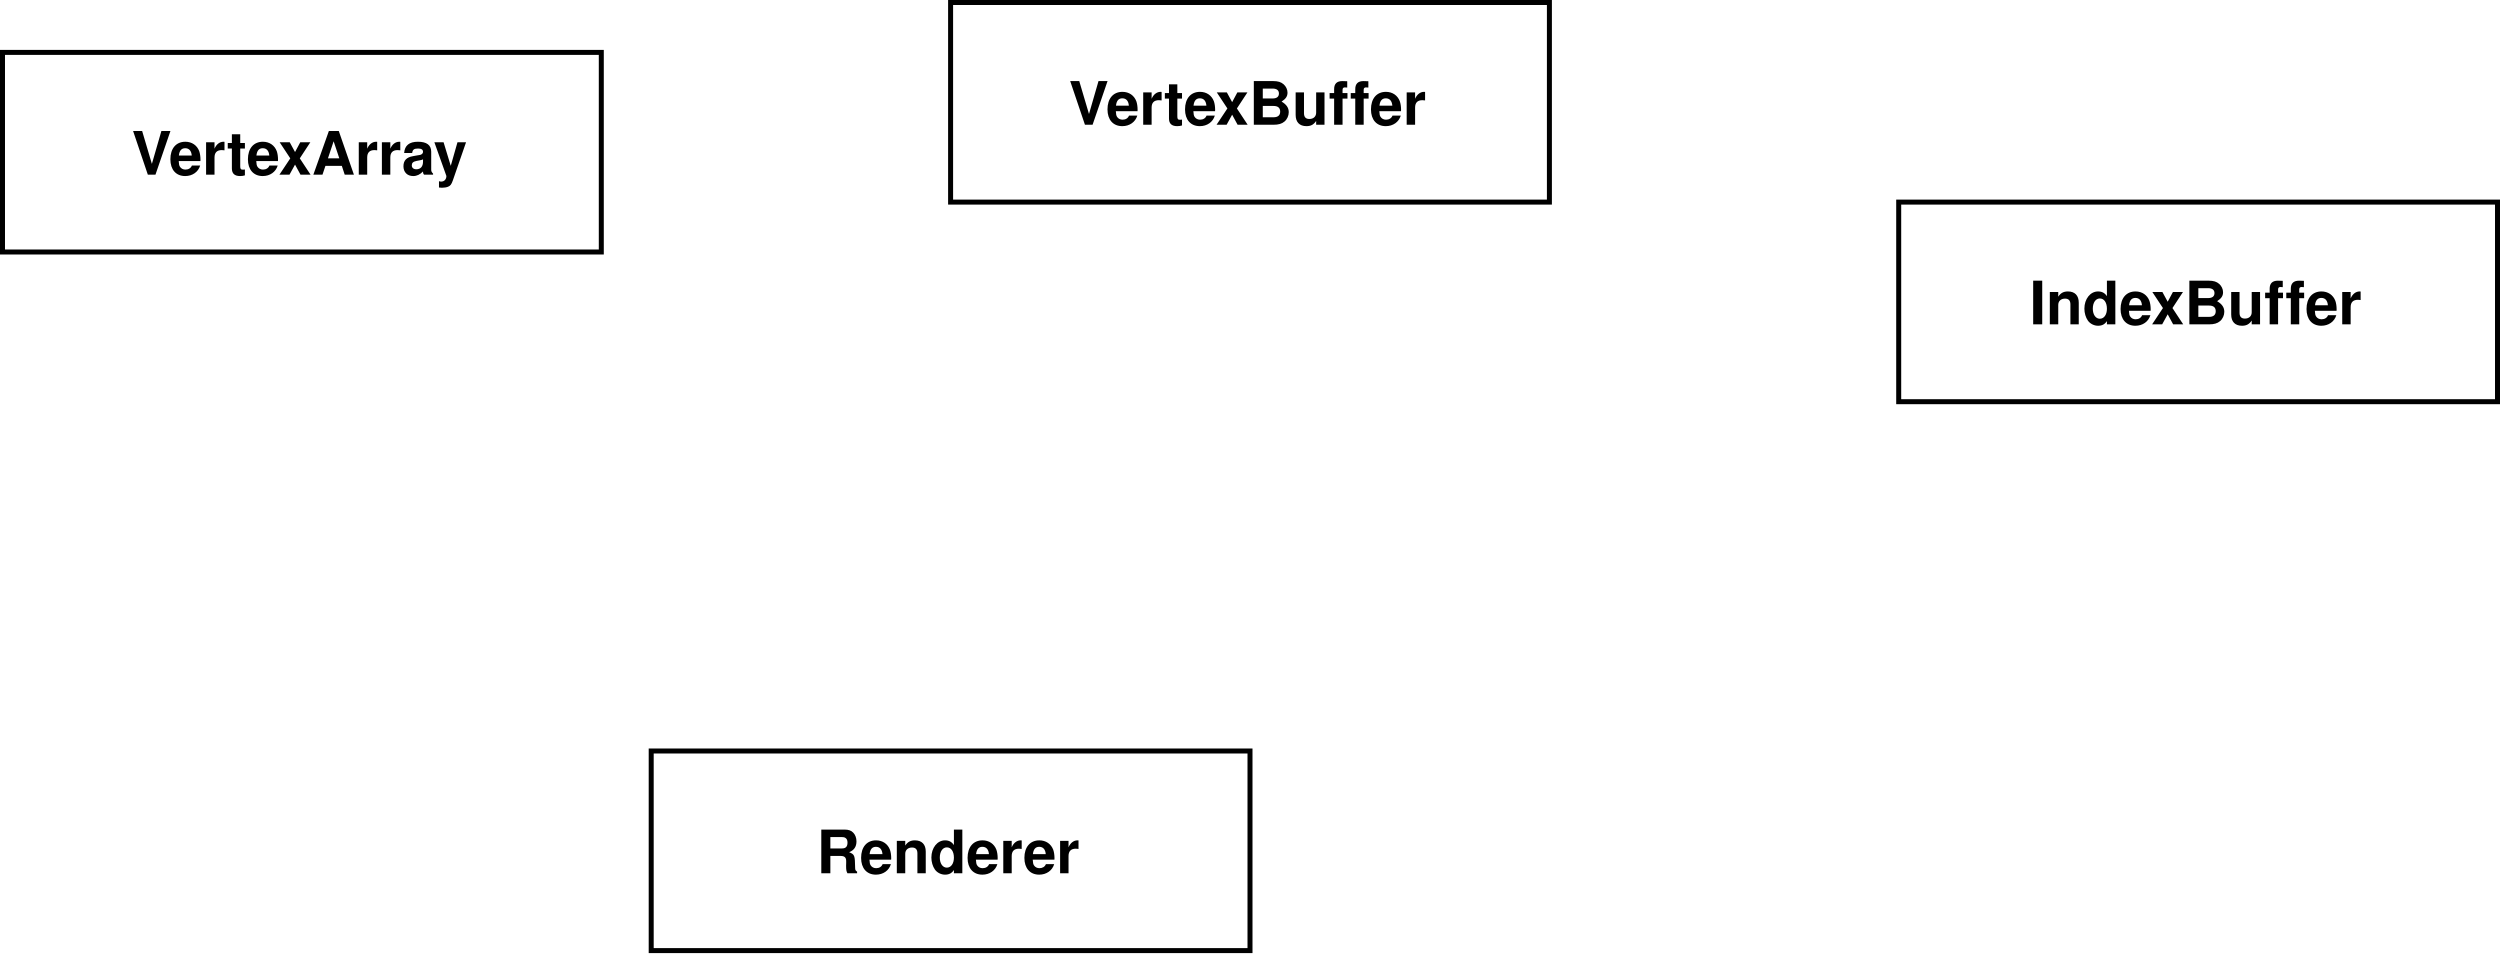
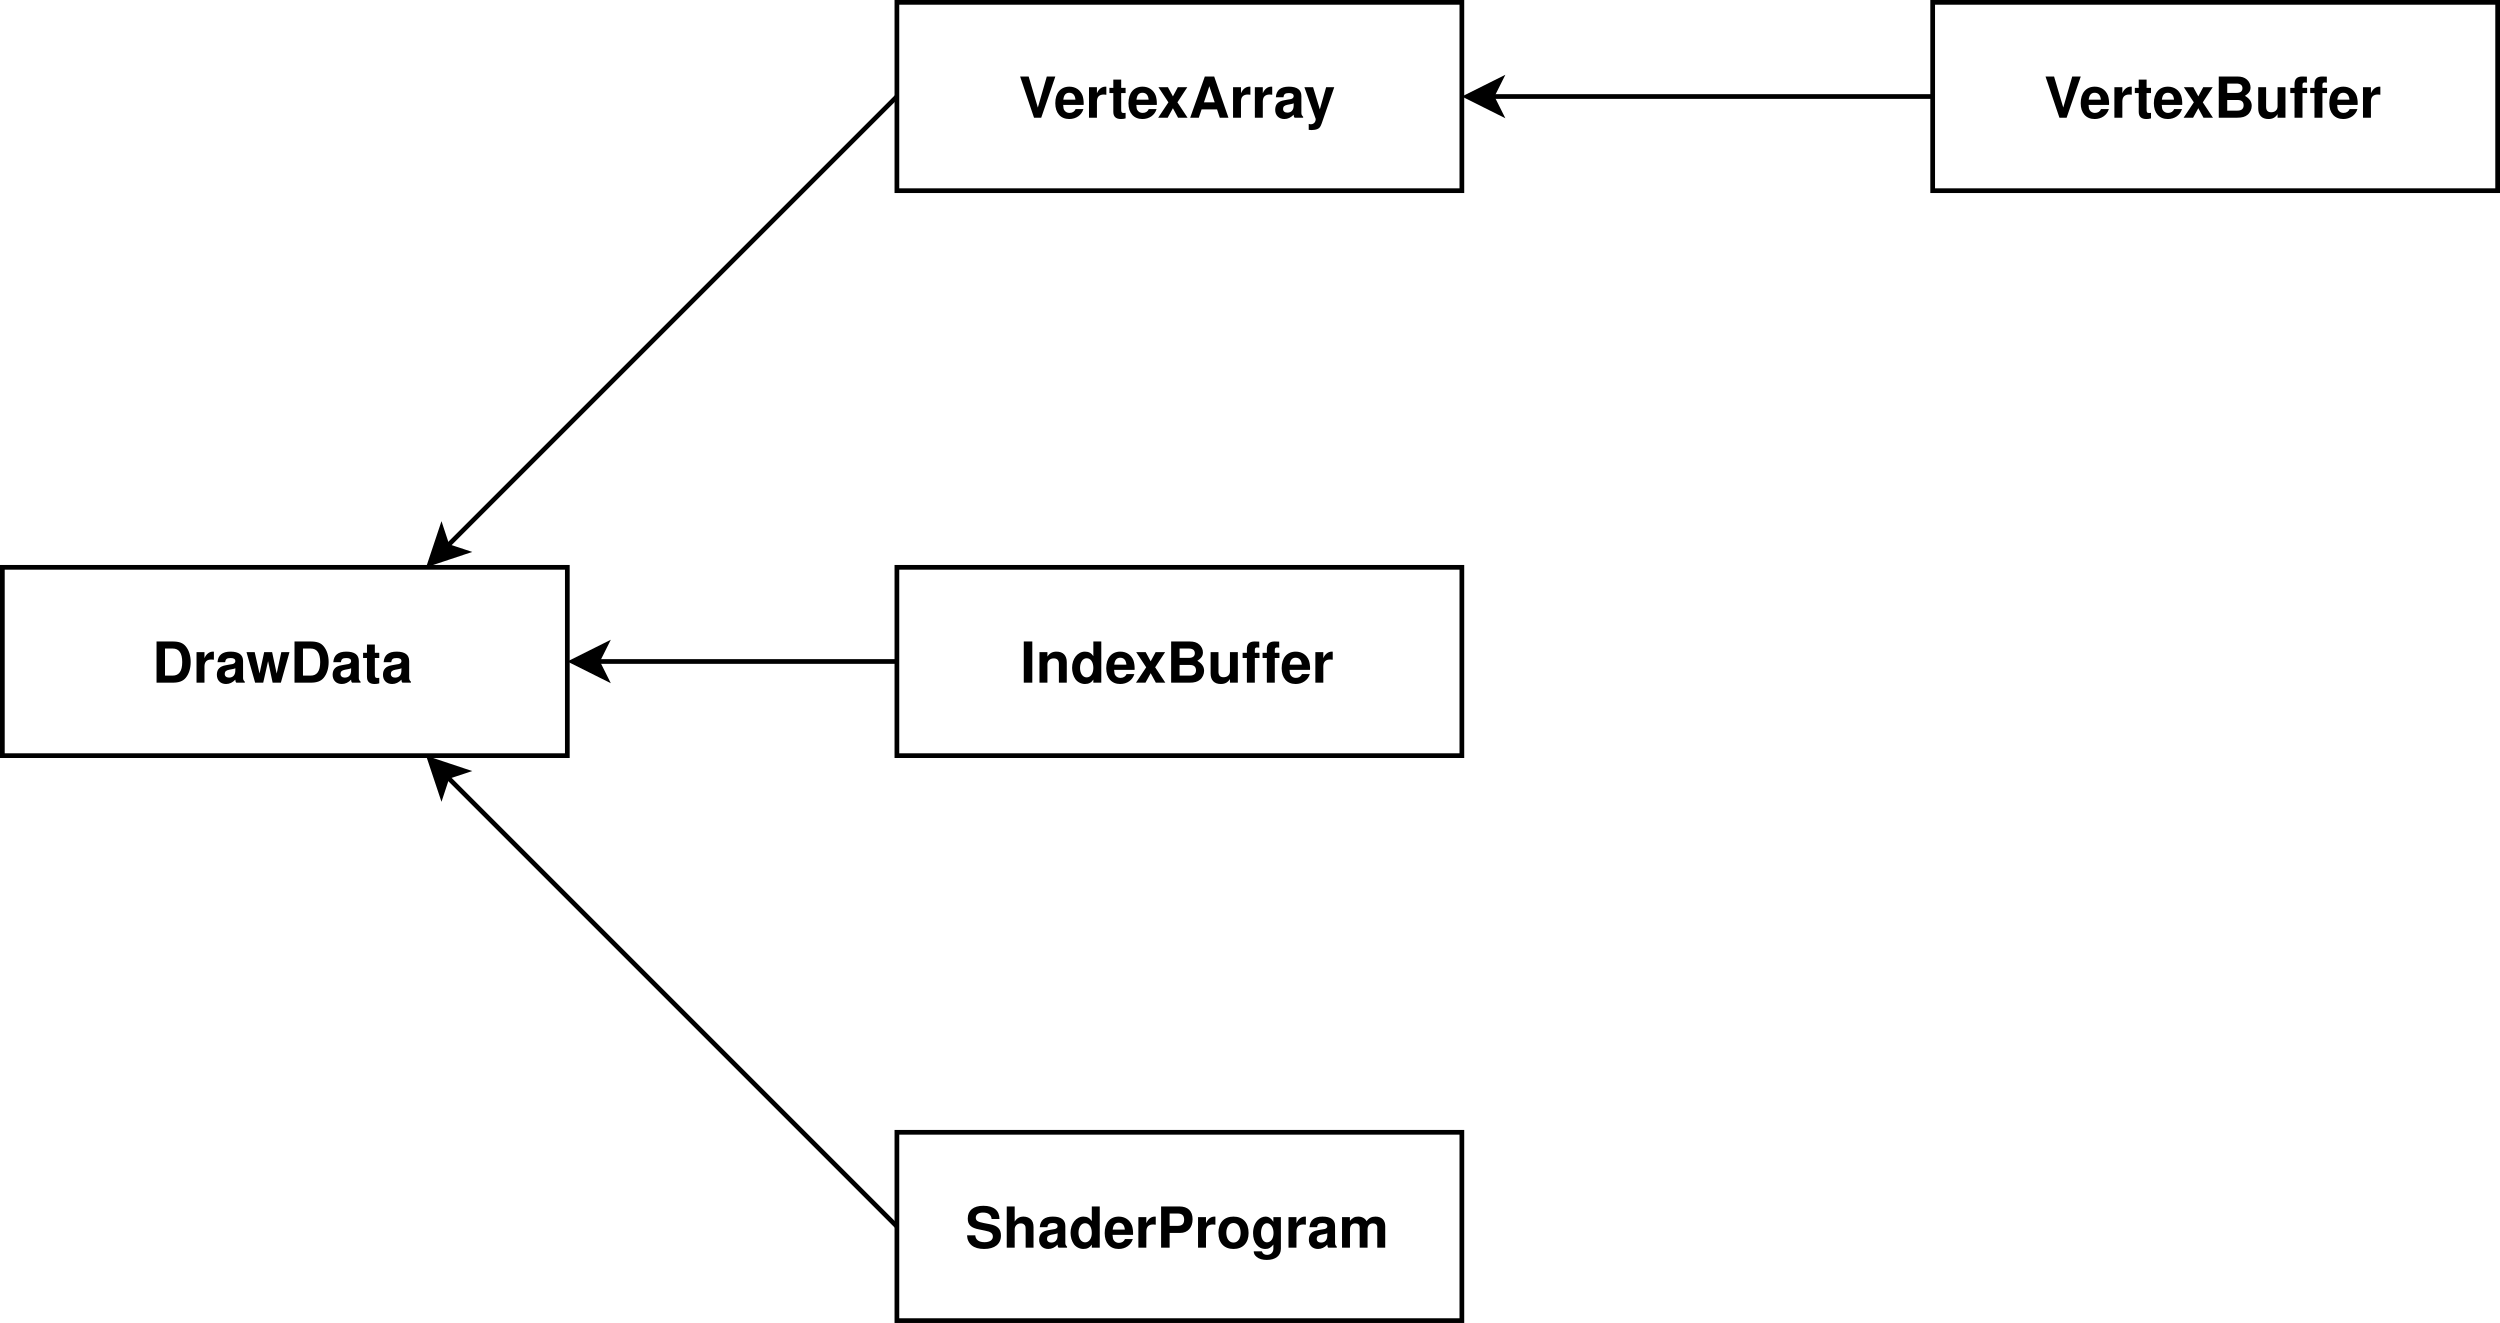
- <svg xmlns="http://www.w3.org/2000/svg" host="65bd71144e" version="1.1" width="501px" height="191px" viewBox="-0.5 -0.5 501 191" content="&lt;mxfile&gt;&lt;diagram id=&quot;9A-zGhWip2lHXSO5iyiZ&quot; name=&quot;Page-1&quot;&gt;vZRNb4MwDIZ/DXdC2ArHlXXdDrsMaTtHxHxIQFAaCuzXjxbzkWZI62Gckry2Yz+OFYsGRXuUrErfBYfccmzeWvTZchxCHLtfLko3KJ5DBiGRGUenWQizb0AR45I643DSHJUQucoqXYxEWUKkNI1JKRrdLRa5nrViCRhCGLHcVL8yrtKRYjfrr5Al6ZiZPPqDpWCjM5KcUsZFs5DowaKBFEINu6INIL80b+zLEPeyYp0Kk1CqPwV4Q8SZ5TXCfUDJQYLEAlU3UseiVCEeiUX3Zi5MfwapoF1ImPsIogAlu94FrVMfcBDoA56bua3TtKSLlrqoMXzJZLp6hu03yLvC7hvsn9fK93Ucb8Tv6fyOvSH/eK/B/yQl67bA92/oyZb01KB/6wf/vsc3UH9pyCq9u7vBd/8Pvz/On8rVtvia6eEH&lt;/diagram&gt;&lt;/mxfile&gt;">
+ <svg xmlns="http://www.w3.org/2000/svg" host="65bd71144e" version="1.1" width="531px" height="281px" viewBox="-0.5 -0.5 531 281" content="&lt;mxfile&gt;&lt;diagram id=&quot;9A-zGhWip2lHXSO5iyiZ&quot; name=&quot;Page-1&quot;&gt;xVfbjpswEP0aXlfY3uySxybspQ+VVorUdh+tMAFLgCPHSaBfXxOPw8WJus228ITneC4+cyaGBGxZVC+Kb7NvMoE8oGFSBSwOKCWEhubRILVFIkoskCqRoFMLrMQvQBDj0r1IYNdz1FLmWmz74FqWJax1D+NKyWPfbSPzftUtT8EDVmue++gPkejMsXhs8VcQaeYqk4e53Sm4c0Ymu4wn8tiB2FPAlkpKbVdFtYS8aZ7ri417vrJ7PpiCUn8oILIRB57vkVys+DHmmuMBde1Yb2SpV2iSgC38Wlj+AEpD1YGw9gvIArSqjQvuzrENOAeUoX1su3oelqzT0XvEOAqZnjO3XM0C6V6mzuYedY8yJEZ3NEtZmsci00Xea0Djc7X7CO3kXq2dF9bVXKWAbiy63CYFOdfi0M//GdLEJ/39pNZiv9mAGkPzWdgXnZARRb8nHv9RRKfMF52MJbor3iH9tUz+UnNP4Aucr2pOoyl/6P4dZ2f+i1K8noL+uCMfevRX5q0D6k3JVPFiigaw2ZgNoJ/9zUMl9E+zDnH93qzvZmjFVWcrrp1RmmOegu4eZ85+dwkbo407WS7wtgvGNeqfXjAY+iaFqdyKOXxrPwxEsufCqO7HxzAR/UMiS8ZLdBL8zOdjM+BfgVPOQPhfZsBddBPMAItunAEyHKZhoptnwJjtd7R1b/+NsKff&lt;/diagram&gt;&lt;/mxfile&gt;">
  <defs />
  <g>
-     <rect x="130" y="150" width="120" height="40" fill="rgb(255, 255, 255)" stroke="rgb(0, 0, 0)" pointer-events="all" />
+     <rect x="0" y="120" width="120" height="40" fill="rgb(255, 255, 255)" stroke="rgb(0, 0, 0)" pointer-events="all" />
    <g fill="rgb(0, 0, 0)" font-family="Helvetica" font-weight="bold" text-anchor="middle" font-size="12px">
-       <text x="189.5" y="174.5">
-                 Renderer
+       <text x="59.5" y="144.5">
+                 DrawData
+             </text>
+     </g>
+     <path d="M 410 20 L 316.37 20" fill="none" stroke="rgb(0, 0, 0)" stroke-miterlimit="10" pointer-events="stroke" />
+     <path d="M 311.12 20 L 318.12 16.5 L 316.37 20 L 318.12 23.5 Z" fill="rgb(0, 0, 0)" stroke="rgb(0, 0, 0)" stroke-miterlimit="10" pointer-events="all" />
+     <rect x="410" y="0" width="120" height="40" fill="rgb(255, 255, 255)" stroke="rgb(0, 0, 0)" pointer-events="all" />
+     <g fill="rgb(0, 0, 0)" font-family="Helvetica" font-weight="bold" text-anchor="middle" font-size="12px">
+       <text x="469.5" y="24.5">
+                 VertexBuffer
+             </text>
+     </g>
+     <path d="M 190 140 L 126.37 140" fill="none" stroke="rgb(0, 0, 0)" stroke-miterlimit="10" pointer-events="stroke" />
+     <path d="M 121.12 140 L 128.12 136.5 L 126.37 140 L 128.12 143.5 Z" fill="rgb(0, 0, 0)" stroke="rgb(0, 0, 0)" stroke-miterlimit="10" pointer-events="all" />
+     <rect x="190" y="120" width="120" height="40" fill="rgb(255, 255, 255)" stroke="rgb(0, 0, 0)" pointer-events="all" />
+     <g fill="rgb(0, 0, 0)" font-family="Helvetica" font-weight="bold" text-anchor="middle" font-size="12px">
+       <text x="249.5" y="144.5">
+                 IndexBuffer
            </text>
    </g>
    <rect x="190" y="0" width="120" height="40" fill="rgb(255, 255, 255)" stroke="rgb(0, 0, 0)" pointer-events="all" />
    <g fill="rgb(0, 0, 0)" font-family="Helvetica" font-weight="bold" text-anchor="middle" font-size="12px">
      <text x="249.5" y="24.5">
-                 VertexBuffer
-             </text>
-     </g>
-     <rect x="0" y="10" width="120" height="40" fill="rgb(255, 255, 255)" stroke="rgb(0, 0, 0)" pointer-events="all" />
-     <g fill="rgb(0, 0, 0)" font-family="Helvetica" font-weight="bold" text-anchor="middle" font-size="12px">
-       <text x="59.5" y="34.5">
                VertexArray
            </text>
    </g>
-     <rect x="380" y="40" width="120" height="40" fill="rgb(255, 255, 255)" stroke="rgb(0, 0, 0)" pointer-events="all" />
+     <rect x="190" y="240" width="120" height="40" fill="rgb(255, 255, 255)" stroke="rgb(0, 0, 0)" pointer-events="all" />
    <g fill="rgb(0, 0, 0)" font-family="Helvetica" font-weight="bold" text-anchor="middle" font-size="12px">
-       <text x="439.5" y="64.5">
-                 IndexBuffer
+       <text x="249.5" y="264.5">
+                 ShaderProgram
            </text>
    </g>
+     <path d="M 190 260 L 94.5 164.5" fill="none" stroke="rgb(0, 0, 0)" stroke-miterlimit="10" pointer-events="stroke" />
+     <path d="M 90.79 160.79 L 98.22 163.27 L 94.5 164.5 L 93.27 168.22 Z" fill="rgb(0, 0, 0)" stroke="rgb(0, 0, 0)" stroke-miterlimit="10" pointer-events="all" />
+     <path d="M 190 20 L 94.5 115.5" fill="none" stroke="rgb(0, 0, 0)" stroke-miterlimit="10" pointer-events="stroke" />
+     <path d="M 90.79 119.21 L 93.27 111.78 L 94.5 115.5 L 98.22 116.73 Z" fill="rgb(0, 0, 0)" stroke="rgb(0, 0, 0)" stroke-miterlimit="10" pointer-events="all" />
  </g>
</svg>
